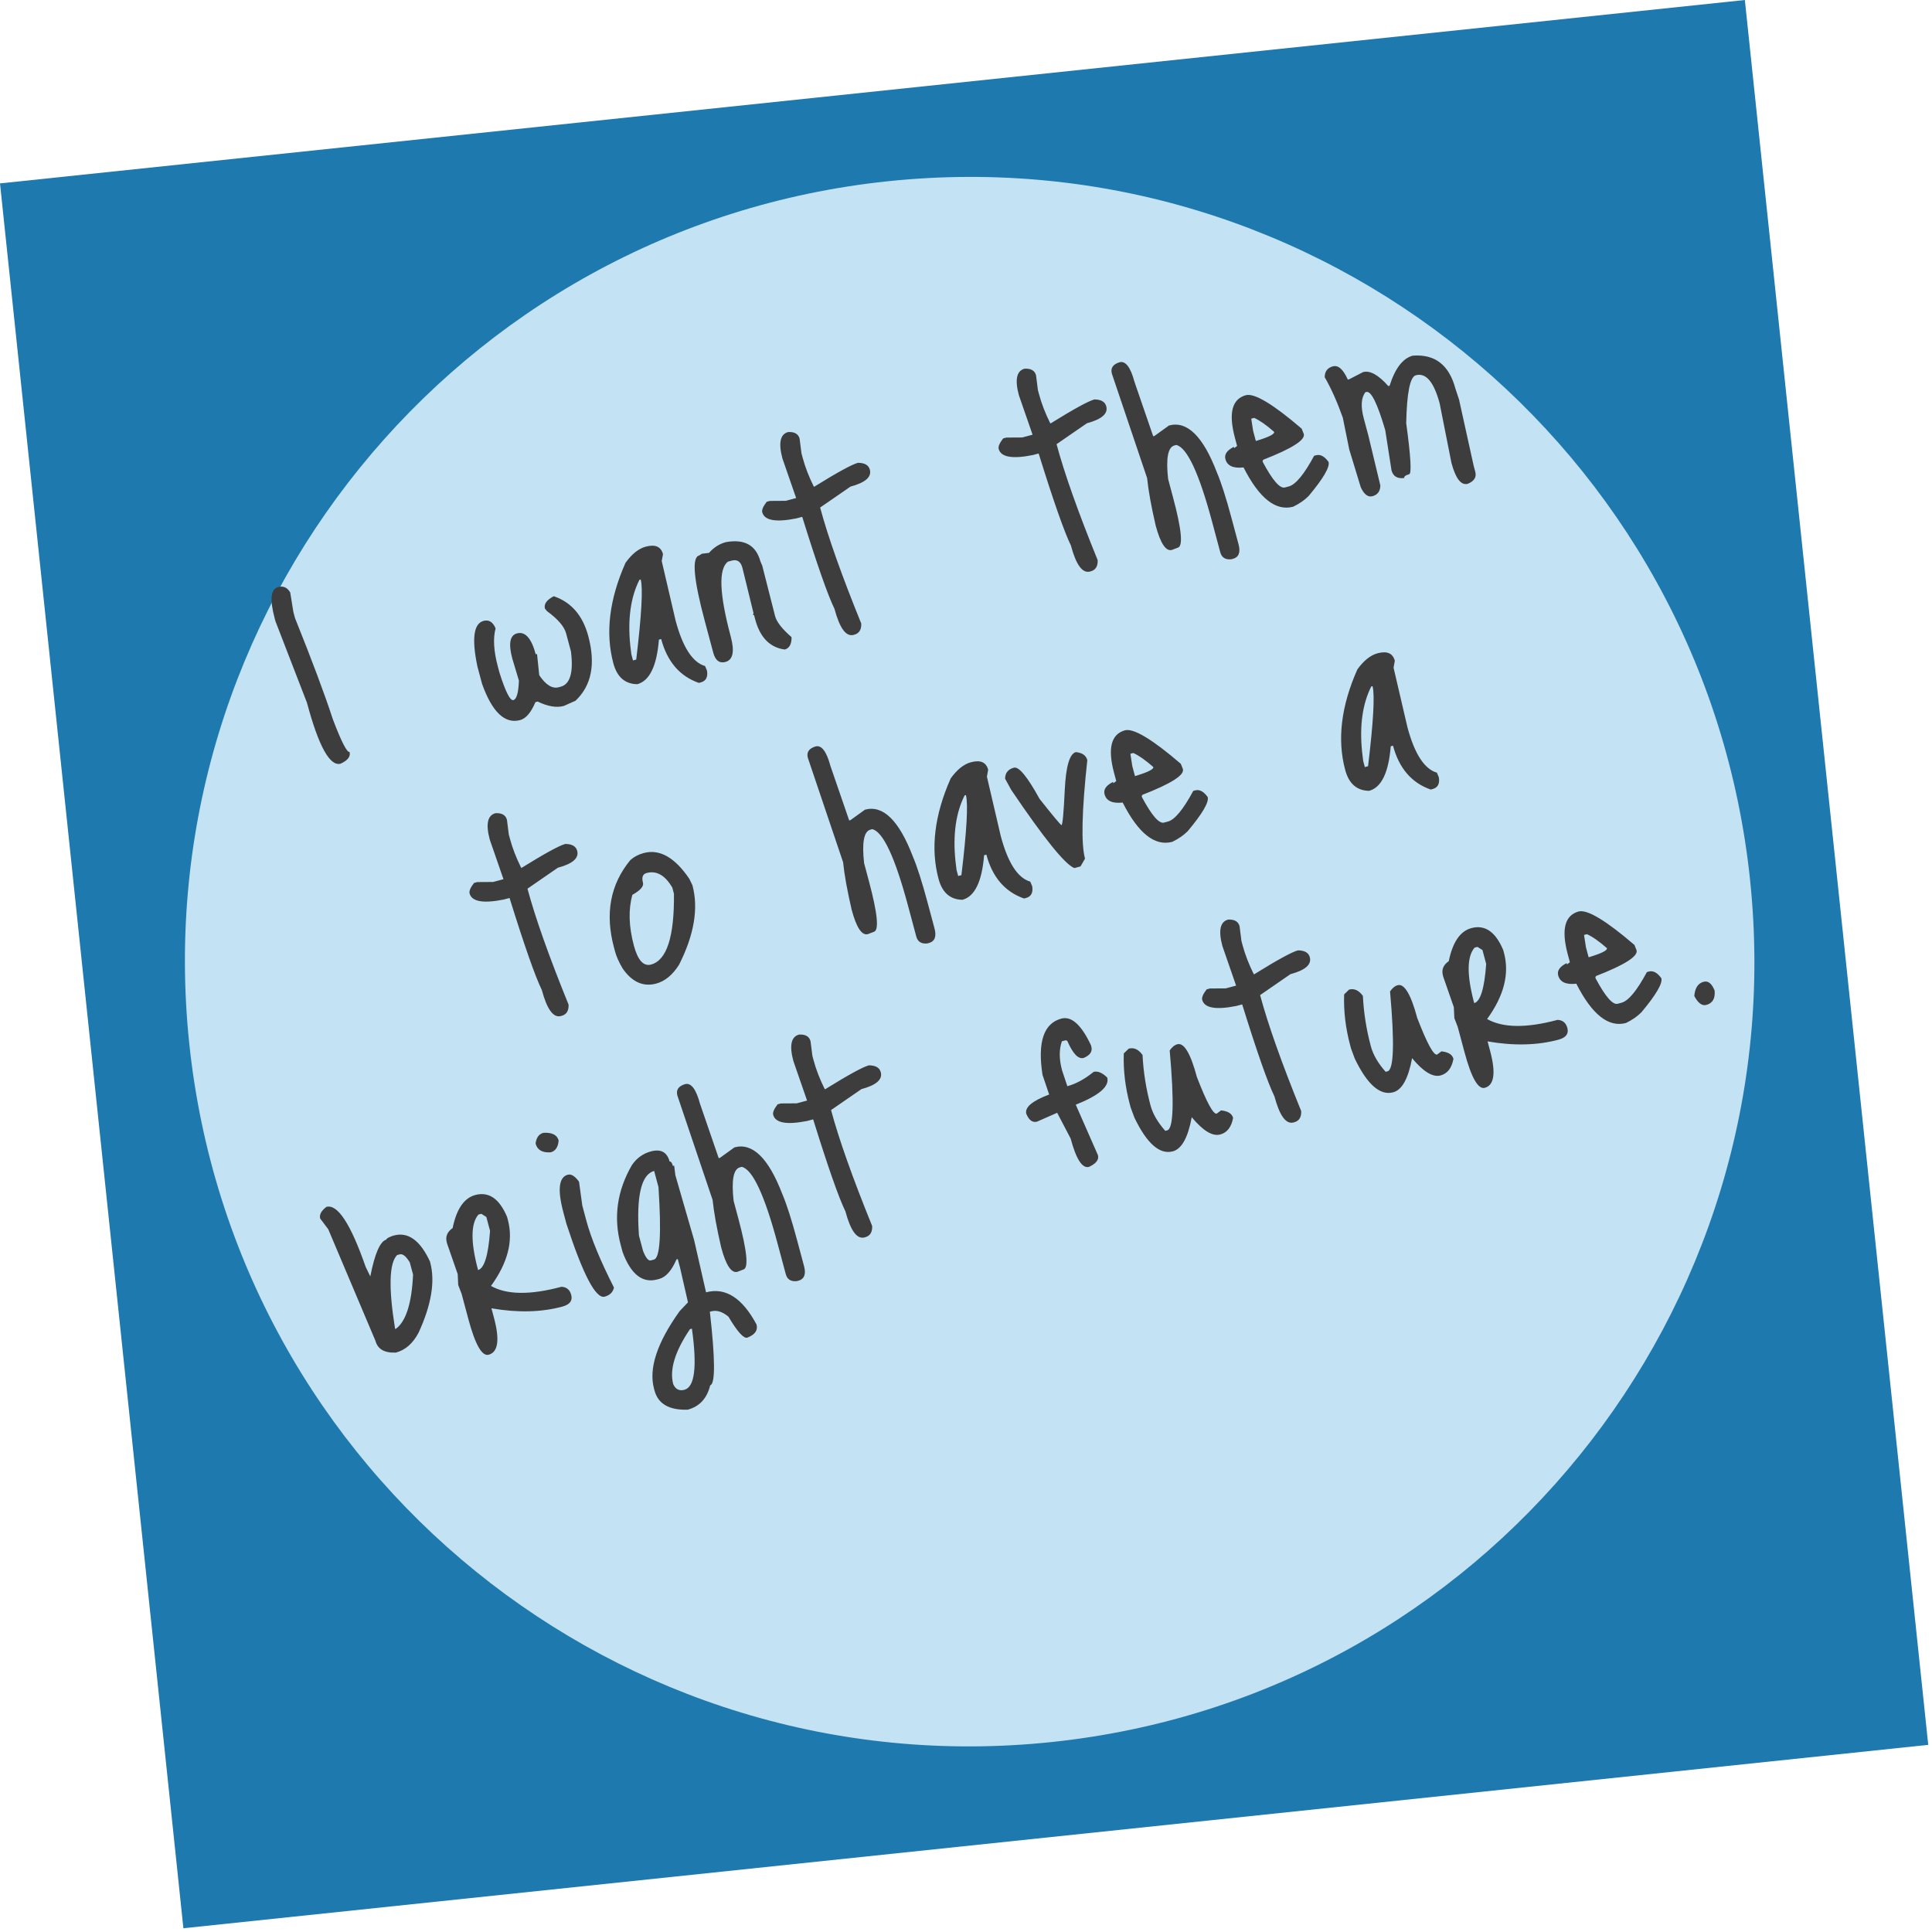
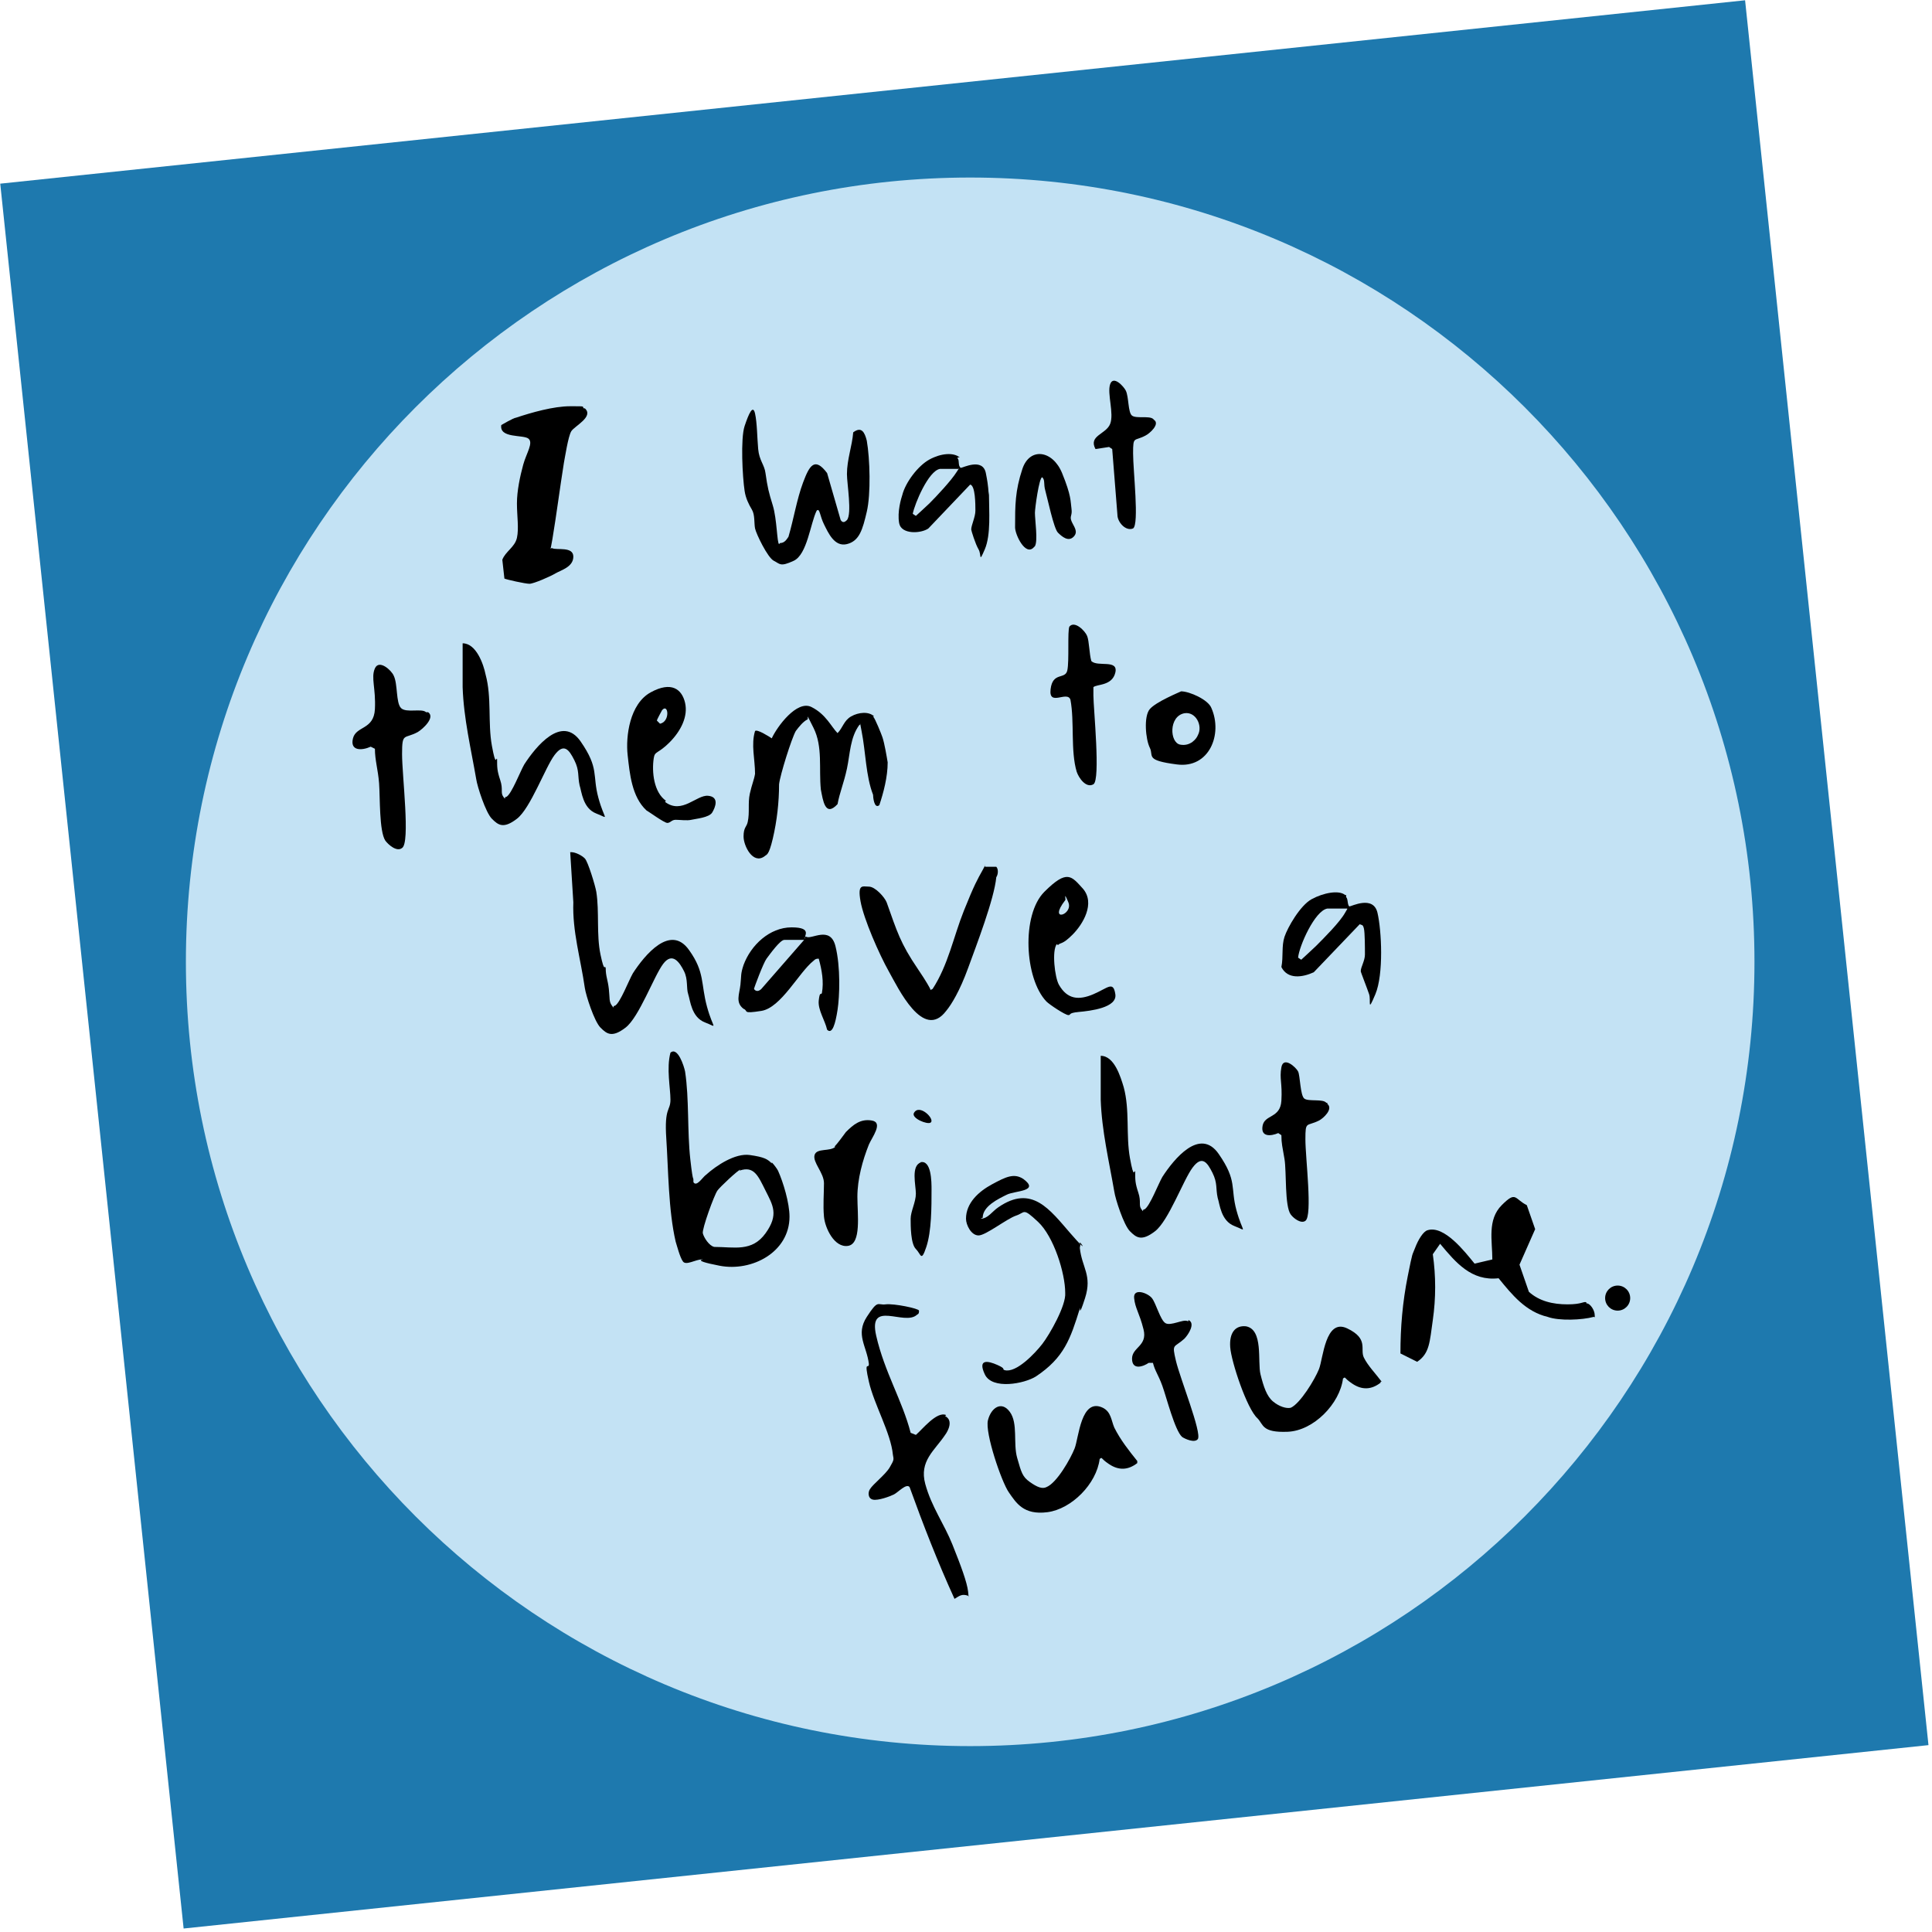
- <svg xmlns="http://www.w3.org/2000/svg" width="185" height="185" viewBox="0 0 185 185" fill="none">
-   <rect y="17.561" width="168" height="168" transform="rotate(-6 0 17.5608)" fill="#1E79AE" />
-   <circle cx="92.85" cy="92.084" r="75.138" transform="rotate(-6 92.8502 92.0841)" fill="#C3E2F4" />
-   <path d="M26.625 56.213C27.12 56.081 27.508 56.253 27.79 56.729L28.093 58.603L28.251 59.19C29.909 63.318 31.117 66.549 31.876 68.886C32.693 71.03 33.226 72.069 33.473 72.003C33.589 72.436 33.303 72.811 32.615 73.127C31.584 73.403 30.512 71.46 29.396 67.298L26.378 59.493L26.303 59.215C25.817 57.402 25.924 56.401 26.625 56.213ZM53.023 57.091C54.698 57.658 55.801 58.931 56.331 60.909C57.049 63.588 56.641 65.651 55.108 67.1L53.983 67.601C53.283 67.788 52.45 67.647 51.484 67.177L51.268 67.235C50.85 68.23 50.363 68.802 49.807 68.952C48.344 69.344 47.129 68.189 46.162 65.489L45.715 63.82C45.158 61.164 45.353 59.709 46.301 59.455C46.816 59.317 47.201 59.556 47.455 60.173C47.201 61.124 47.274 62.342 47.671 63.826L47.828 64.413C48.408 66.245 48.852 67.12 49.161 67.037C49.47 66.955 49.646 66.333 49.689 65.173L49.055 63.057C48.675 61.635 48.824 60.833 49.504 60.651C50.287 60.441 50.886 61.109 51.3 62.655L51.423 62.621L51.636 64.652C52.262 65.588 52.885 65.973 53.503 65.808L53.688 65.758C54.595 65.515 54.923 64.389 54.672 62.38L54.208 60.65C54.031 59.99 53.422 59.281 52.379 58.522L52.181 58.277C52.065 57.845 52.345 57.449 53.023 57.091ZM61.835 52.345C62.742 52.102 63.291 52.341 63.485 53.062L63.364 53.724L64.694 59.43C65.379 61.985 66.319 63.434 67.515 63.776L67.701 64.223C67.799 64.837 67.601 65.21 67.107 65.343L66.921 65.393C65.094 64.756 63.891 63.356 63.311 61.192L63.095 61.25C62.889 63.779 62.199 65.201 61.024 65.515C59.849 65.499 59.085 64.831 58.731 63.512C57.953 60.607 58.341 57.4 59.897 53.891C60.509 53.042 61.155 52.527 61.835 52.345ZM60.347 61.754L60.456 62.653L60.613 63.24L60.922 63.157C61.435 58.89 61.578 56.334 61.352 55.489L61.228 55.522C60.392 57.181 60.099 59.259 60.347 61.754ZM69.504 51.913C71.294 51.588 72.399 52.208 72.819 53.774L72.988 54.16L74.219 58.998C74.368 59.554 74.889 60.221 75.781 60.998L75.798 61.06C75.793 61.701 75.575 62.08 75.142 62.196C73.721 62.003 72.778 61.041 72.314 59.31L72.207 58.908L72.097 58.871L72.157 58.722L72.14 58.66L71.09 54.37C70.93 53.773 70.592 53.543 70.077 53.681L69.706 53.78C68.786 54.468 68.876 56.863 69.975 60.964C70.356 62.385 70.186 63.193 69.464 63.386C68.908 63.535 68.525 63.262 68.317 62.567L67.489 59.476C66.418 55.478 66.233 53.386 66.933 53.198L67.217 53.023L67.891 52.941C68.348 52.421 68.886 52.079 69.504 51.913ZM75.47 41.37C76.08 41.339 76.445 41.55 76.567 42.003L76.746 43.413L76.854 43.815C77.097 44.721 77.456 45.652 77.933 46.607L77.995 46.59C80.192 45.228 81.579 44.47 82.156 44.316C82.798 44.32 83.177 44.539 83.292 44.972C83.48 45.672 82.863 46.213 81.441 46.594L78.533 48.599C79.278 51.381 80.591 55.082 82.469 59.703C82.495 60.292 82.27 60.651 81.796 60.778L81.734 60.794C81.013 60.987 80.404 60.157 79.907 58.302C79.269 56.993 78.239 54.056 76.817 49.49L76.261 49.639C74.291 50.034 73.201 49.84 72.991 49.057C72.93 48.831 73.072 48.494 73.416 48.049L73.725 47.966L75.247 47.956L76.236 47.691L74.922 43.902C74.525 42.418 74.707 41.574 75.47 41.37ZM98.109 35.304C98.719 35.273 99.084 35.484 99.206 35.937L99.385 37.347L99.493 37.749C99.735 38.655 100.095 39.586 100.572 40.541L100.634 40.524C102.831 39.162 104.218 38.404 104.795 38.249C105.437 38.254 105.815 38.473 105.931 38.906C106.119 39.606 105.502 40.147 104.08 40.528L101.172 42.533C101.917 45.315 103.229 49.016 105.108 53.637C105.133 54.226 104.909 54.584 104.435 54.712L104.373 54.728C103.652 54.921 103.043 54.091 102.546 52.236C101.908 50.927 100.878 47.99 99.456 43.423L98.9 43.573C96.93 43.968 95.84 43.774 95.63 42.991C95.569 42.764 95.711 42.428 96.055 41.983L96.364 41.9L97.885 41.89L98.875 41.625L97.561 37.836C97.164 36.352 97.346 35.508 98.109 35.304ZM107.202 34.689C107.779 34.534 108.255 35.158 108.631 36.559L110.426 41.776L110.55 41.743L111.938 40.742C113.669 40.278 115.195 41.768 116.515 45.213C116.93 46.184 117.4 47.649 117.924 49.606L118.595 52.11C118.805 52.893 118.622 53.362 118.045 53.516L117.921 53.55C117.343 53.616 116.984 53.392 116.846 52.877L116.068 49.971C114.82 45.314 113.676 42.86 112.637 42.608L112.452 42.658C111.833 42.824 111.634 43.893 111.854 45.866L112.317 47.597C113.146 50.688 113.302 52.302 112.787 52.441L112.216 52.66C111.639 52.814 111.122 52.036 110.663 50.326C110.239 48.496 109.965 46.979 109.842 45.776L106.468 35.78C106.324 35.245 106.569 34.881 107.202 34.689ZM119.31 37.839C120.14 37.638 121.917 38.708 124.642 41.048L124.845 41.557C124.999 42.134 123.706 42.955 120.966 44.021L120.898 44.138L120.931 44.262C121.861 46.001 122.563 46.806 123.037 46.679L123.408 46.58C124.067 46.403 124.876 45.425 125.835 43.644L126.02 43.594C126.432 43.484 126.832 43.697 127.218 44.234C127.351 44.728 126.715 45.815 125.309 47.495C124.928 47.884 124.434 48.226 123.829 48.521C122.159 48.968 120.576 47.714 119.077 44.759C118.09 44.868 117.511 44.604 117.34 43.965C117.219 43.512 117.489 43.119 118.151 42.787L118.184 42.911L118.46 42.704L118.253 41.932C117.618 39.562 117.97 38.198 119.31 37.839ZM120.092 40.014L119.813 40.089L119.996 41.266L120.253 42.224L120.377 42.191C121.519 41.84 122.063 41.562 122.008 41.356C121.257 40.696 120.618 40.249 120.092 40.014ZM126.847 36.117C126.853 35.563 127.114 35.218 127.629 35.08C128.144 34.941 128.622 35.366 129.063 36.352L129.187 36.319L130.526 35.629C131.185 35.452 131.99 35.899 132.939 36.97L133.063 36.937C133.588 35.272 134.325 34.312 135.273 34.058C137.392 33.888 138.755 34.936 139.362 37.203L139.714 38.268L141.109 44.587L141.266 45.174C141.404 45.689 141.165 46.073 140.548 46.327C139.909 46.498 139.388 45.832 138.985 44.327L137.857 38.633C137.305 36.573 136.545 35.672 135.576 35.932C135.02 36.081 134.712 37.61 134.652 40.519C135.089 43.715 135.183 45.346 134.936 45.412C134.586 45.506 134.43 45.625 134.469 45.77C133.808 45.858 133.4 45.614 133.245 45.037L132.645 41.189C131.893 38.63 131.29 37.411 130.837 37.533L130.744 37.558C130.334 38.087 130.284 38.929 130.593 40.083L131.032 41.721L132.175 46.483C132.169 47.037 131.919 47.38 131.424 47.513C130.991 47.629 130.617 47.343 130.3 46.655L129.199 43.041L128.581 39.992C128.043 38.48 127.465 37.188 126.847 36.117ZM47.445 77.867C48.055 77.836 48.421 78.047 48.542 78.5L48.721 79.91L48.829 80.312C49.072 81.218 49.432 82.149 49.908 83.103L49.97 83.087C52.167 81.725 53.554 80.967 54.131 80.812C54.773 80.817 55.152 81.036 55.268 81.469C55.456 82.169 54.839 82.71 53.417 83.091L50.509 85.096C51.254 87.878 52.566 91.579 54.445 96.2C54.47 96.789 54.246 97.147 53.772 97.274L53.71 97.291C52.989 97.484 52.38 96.653 51.883 94.799C51.245 93.49 50.215 90.553 48.793 85.987L48.236 86.135C46.266 86.531 45.176 86.337 44.966 85.554C44.906 85.327 45.047 84.991 45.392 84.546L45.701 84.463L47.222 84.453L48.211 84.188L46.898 80.398C46.5 78.915 46.683 78.071 47.445 77.867ZM61.636 81.684C63.16 81.275 64.618 82.099 66.009 84.156L66.306 84.772C66.897 86.977 66.471 89.51 65.029 92.37C64.409 93.353 63.677 93.958 62.832 94.184C61.595 94.516 60.529 94.039 59.633 92.755C59.271 92.146 59.023 91.594 58.891 91.099L58.792 90.728C57.919 87.472 58.441 84.682 60.358 82.357C60.715 82.041 61.141 81.816 61.636 81.684ZM60.698 90.549C61.074 91.95 61.622 92.554 62.343 92.361C63.847 91.957 64.578 89.697 64.534 85.578L64.377 84.991C63.684 83.807 62.864 83.342 61.916 83.596C61.545 83.696 61.429 84.003 61.567 84.518C61.661 84.868 61.323 85.257 60.554 85.684C60.159 87.093 60.207 88.715 60.698 90.549ZM78.091 71.477C78.668 71.323 79.144 71.946 79.52 73.347L81.315 78.564L81.439 78.531L82.827 77.53C84.558 77.066 86.084 78.556 87.404 82.001C87.819 82.972 88.289 84.437 88.813 86.394L89.484 88.898C89.694 89.681 89.51 90.15 88.933 90.304L88.81 90.338C88.231 90.404 87.873 90.18 87.735 89.665L86.957 86.759C85.709 82.102 84.565 79.648 83.526 79.396L83.341 79.446C82.722 79.612 82.523 80.681 82.743 82.654L83.206 84.385C84.034 87.476 84.191 89.091 83.676 89.228L83.105 89.448C82.528 89.602 82.01 88.824 81.552 87.114C81.128 85.284 80.854 83.767 80.731 82.564L77.357 72.568C77.213 72.033 77.458 71.669 78.091 71.477ZM92.973 72.989C93.88 72.746 94.43 72.985 94.623 73.706L94.502 74.368L95.832 80.074C96.517 82.629 97.457 84.078 98.653 84.42L98.84 84.867C98.938 85.481 98.74 85.855 98.245 85.987L98.06 86.037C96.233 85.4 95.029 84 94.45 81.836L94.233 81.894C94.027 84.423 93.337 85.845 92.162 86.159C90.987 86.143 90.223 85.475 89.87 84.156C89.091 81.251 89.48 78.044 91.035 74.535C91.647 73.686 92.293 73.171 92.973 72.989ZM91.486 82.398L91.594 83.297L91.752 83.884L92.061 83.801C92.574 79.534 92.717 76.978 92.491 76.133L92.367 76.166C91.531 77.826 91.237 79.903 91.486 82.398ZM97.088 73.51C97.562 73.383 98.381 74.378 99.544 76.496C100.813 78.099 101.513 78.939 101.644 79.014C101.747 78.986 101.852 77.854 101.959 75.617C102.067 73.379 102.419 72.18 103.017 72.02C103.628 72.077 103.995 72.332 104.116 72.786C103.587 77.654 103.514 80.799 103.895 82.221L103.465 82.965L102.877 83.123C101.992 82.786 99.976 80.289 96.829 75.633L96.244 74.564C96.25 74.01 96.532 73.659 97.088 73.51ZM107.736 69.927C108.566 69.727 110.343 70.797 113.069 73.137L113.271 73.646C113.426 74.223 112.133 75.044 109.393 76.109L109.325 76.227L109.358 76.351C110.288 78.089 110.989 78.895 111.463 78.768L111.834 78.669C112.494 78.492 113.303 77.513 114.261 75.733L114.446 75.683C114.859 75.573 115.258 75.786 115.645 76.323C115.777 76.817 115.141 77.904 113.736 79.584C113.354 79.973 112.861 80.315 112.255 80.61C110.586 81.057 109.002 79.803 107.503 76.848C106.517 76.957 105.938 76.693 105.767 76.054C105.645 75.601 105.916 75.208 106.578 74.876L106.611 75L106.887 74.793L106.68 74.02C106.045 71.651 106.397 70.286 107.736 69.927ZM108.518 72.103L108.24 72.178L108.423 73.355L108.679 74.313L108.803 74.28C109.946 73.929 110.49 73.651 110.435 73.445C109.683 72.785 109.045 72.338 108.518 72.103ZM131.912 62.555C132.819 62.312 133.369 62.551 133.562 63.273L133.441 63.934L134.771 69.641C135.456 72.196 136.396 73.644 137.592 73.987L137.778 74.434C137.877 75.048 137.679 75.421 137.184 75.554L136.999 75.603C135.172 74.966 133.968 73.566 133.388 71.403L133.172 71.46C132.966 73.989 132.276 75.411 131.101 75.726C129.926 75.709 129.162 75.042 128.809 73.723C128.03 70.817 128.419 67.61 129.974 64.101C130.586 63.253 131.232 62.737 131.912 62.555ZM130.425 71.965L130.533 72.863L130.69 73.451L131 73.368C131.513 69.1 131.656 66.544 131.429 65.699L131.306 65.732C130.47 67.392 130.176 69.469 130.425 71.965ZM31.256 115.565C32.327 115.278 33.581 117.195 35.016 121.316L35.458 122.224C35.887 120.033 36.401 118.858 36.998 118.698C36.976 118.615 37.176 118.496 37.597 118.338L37.721 118.305C39.081 117.941 40.231 118.77 41.171 120.793L41.195 120.886C41.681 122.699 41.31 124.941 40.082 127.611C39.541 128.64 38.816 129.276 37.91 129.518C36.819 129.568 36.166 129.191 35.95 128.387L31.431 117.705L30.661 116.685C30.562 116.314 30.76 115.941 31.256 115.565ZM37.833 127.253L37.926 127.228C38.881 126.509 39.424 124.784 39.554 122.055L39.239 120.88C38.883 120.291 38.56 120.035 38.272 120.112L38.024 120.179C37.261 120.957 37.197 123.316 37.833 127.253ZM45.509 114.429C46.807 114.082 47.823 114.781 48.556 116.528L48.631 116.807C49.166 118.805 48.627 120.915 47.014 123.137C48.524 123.991 50.773 124.018 53.761 123.217C54.253 123.24 54.565 123.499 54.697 123.993C54.847 124.55 54.56 124.924 53.839 125.118C51.82 125.659 49.559 125.712 47.058 125.278L47.298 126.175C47.867 128.297 47.698 129.48 46.791 129.723C46.152 129.894 45.504 128.753 44.847 126.301L44.201 123.89L43.877 123.05L43.828 122.003L42.816 119.093L42.783 118.97C42.634 118.413 42.821 117.955 43.342 117.594C43.715 115.771 44.438 114.717 45.509 114.429ZM45.777 121.613C46.375 121.453 46.758 120.202 46.925 117.86L46.569 116.531L46.09 116.228L45.812 116.303C45.071 117.164 45.06 118.934 45.777 121.613ZM52.037 108.473C52.865 108.428 53.35 108.673 53.493 109.209C53.442 109.841 53.19 110.218 52.736 110.34C51.935 110.4 51.452 110.121 51.286 109.502C51.354 108.932 51.605 108.589 52.037 108.473ZM54.371 112.486C54.701 112.397 55.059 112.621 55.446 113.158L55.756 115.427L56.145 116.88C56.598 118.57 57.48 120.708 58.791 123.294C58.69 123.741 58.392 124.03 57.898 124.163C57.053 124.389 55.834 122.065 54.241 117.192L53.951 116.11C53.366 113.925 53.506 112.717 54.371 112.486ZM62.336 110.252C63.283 109.998 63.879 110.325 64.122 111.231C64.245 111.198 64.349 111.336 64.431 111.645L64.555 111.612L64.672 112.542L66.468 118.752L67.608 123.747C69.463 123.25 71.074 124.276 72.441 126.825C72.59 127.382 72.295 127.803 71.554 128.09C71.204 128.184 70.606 127.516 69.759 126.086C69.186 125.599 68.632 125.427 68.097 125.571L67.973 125.604C68.49 130.17 68.501 132.519 68.006 132.652C67.701 133.904 66.982 134.682 65.849 134.986C64.075 135.041 63.017 134.43 62.674 133.153L62.624 132.967C62.105 131.03 62.923 128.559 65.077 125.552L65.878 124.708L65.107 121.337L64.9 120.564L64.776 120.597C64.313 121.671 63.762 122.293 63.123 122.464L62.938 122.514C61.516 122.895 60.409 122.021 59.618 119.892L59.436 119.212C58.729 116.574 59.085 114.028 60.503 111.572C60.962 110.896 61.573 110.456 62.336 110.252ZM61.183 118.313L61.58 119.797C61.845 120.455 62.09 120.753 62.317 120.693L62.626 120.61C63.203 120.455 63.345 118.142 63.053 113.671L62.639 112.126C61.402 112.457 60.917 114.519 61.183 118.313ZM64.465 132.541C64.685 133.034 65.043 133.214 65.537 133.081C66.526 132.816 66.765 130.864 66.254 127.224L66.068 127.274C64.629 129.404 64.095 131.16 64.465 132.541ZM65.597 103.813C66.174 103.658 66.65 104.281 67.026 105.683L68.821 110.9L68.945 110.866L70.333 109.865C72.064 109.401 73.59 110.892 74.91 114.337C75.325 115.308 75.795 116.772 76.319 118.73L76.99 121.233C77.2 122.017 77.016 122.485 76.439 122.64L76.316 122.673C75.737 122.74 75.379 122.515 75.241 122L74.462 119.095C73.215 114.438 72.071 111.983 71.032 111.732L70.846 111.781C70.228 111.947 70.029 113.017 70.248 114.99L70.712 116.721C71.54 119.811 71.697 121.426 71.182 121.564L70.611 121.783C70.034 121.938 69.516 121.16 69.058 119.45C68.634 117.62 68.36 116.103 68.236 114.899L64.862 104.904C64.719 104.368 64.964 104.004 65.597 103.813ZM76.516 99.065C77.126 99.034 77.492 99.245 77.613 99.698L77.792 101.108L77.9 101.51C78.143 102.417 78.503 103.347 78.979 104.302L79.041 104.285C81.238 102.923 82.625 102.165 83.202 102.011C83.844 102.015 84.223 102.234 84.339 102.667C84.526 103.367 83.909 103.908 82.488 104.289L79.579 106.294C80.325 109.076 81.637 112.777 83.515 117.398C83.541 117.987 83.317 118.346 82.843 118.473L82.781 118.489C82.06 118.682 81.451 117.852 80.954 115.997C80.316 114.688 79.286 111.751 77.864 107.185L77.307 107.334C75.337 107.729 74.247 107.535 74.037 106.752C73.976 106.526 74.118 106.189 74.463 105.744L74.772 105.661L76.293 105.651L77.282 105.386L75.969 101.597C75.571 100.113 75.754 99.269 76.516 99.065ZM101.63 97.537C102.598 97.277 103.544 98.128 104.467 100.089L104.5 100.213C104.627 100.687 104.382 101.051 103.766 101.304C103.25 101.442 102.729 100.897 102.201 99.67L102.053 99.61L101.682 99.709C101.405 100.49 101.41 101.416 101.697 102.488L102.204 104.009C103.029 103.788 103.867 103.331 104.72 102.639C105.111 102.534 105.546 102.716 106.025 103.184C106.251 104.028 105.247 104.894 103.01 105.78L105.133 110.612C105.249 111.044 104.963 111.419 104.275 111.736C103.636 111.907 103.052 111.004 102.522 109.025L101.23 106.555L99.304 107.403C98.871 107.519 98.528 107.268 98.275 106.652C98.109 106.034 98.838 105.418 100.463 104.806L99.826 102.923C99.339 99.785 99.94 97.99 101.63 97.537ZM107.609 100.871L108.083 100.413C108.577 100.28 109.018 100.482 109.405 101.019C109.484 102.632 109.739 104.243 110.169 105.85C110.385 106.654 110.856 107.466 111.584 108.287L111.77 108.237C112.367 108.077 112.446 105.527 112.006 100.587C112.228 100.263 112.473 100.064 112.741 99.993C113.38 99.822 114.003 100.869 114.61 103.136C115.546 105.558 116.179 106.724 116.509 106.636L116.923 106.326C117.581 106.393 117.965 106.632 118.076 107.044C117.915 107.927 117.504 108.456 116.845 108.633C116.103 108.832 115.194 108.28 114.116 106.979C113.756 108.931 113.153 110.02 112.308 110.246C111.051 110.583 109.825 109.509 108.629 107.025L108.271 106.06L108.188 105.751C107.747 104.103 107.554 102.476 107.609 100.871ZM117.598 88.057C118.208 88.026 118.574 88.237 118.695 88.69L118.874 90.1L118.982 90.502C119.225 91.409 119.585 92.339 120.061 93.294L120.123 93.277C122.32 91.915 123.707 91.157 124.284 91.003C124.926 91.007 125.305 91.226 125.421 91.659C125.609 92.359 124.992 92.9 123.57 93.281L120.662 95.286C121.407 98.068 122.719 101.769 124.597 106.39C124.623 106.979 124.399 107.338 123.925 107.465L123.863 107.481C123.142 107.675 122.533 106.844 122.036 104.989C121.398 103.68 120.368 100.743 118.946 96.177L118.389 96.326C116.419 96.721 115.329 96.527 115.119 95.744C115.058 95.518 115.2 95.182 115.545 94.736L115.854 94.653L117.375 94.643L118.364 94.378L117.051 90.589C116.653 89.105 116.836 88.261 117.598 88.057ZM128.709 95.217L129.182 94.759C129.677 94.626 130.118 94.829 130.504 95.365C130.583 96.979 130.838 98.589 131.269 100.196C131.484 101 131.956 101.812 132.684 102.633L132.869 102.583C133.467 102.423 133.545 99.873 133.105 94.934C133.327 94.609 133.573 94.411 133.84 94.339C134.479 94.168 135.102 95.216 135.71 97.482C136.646 99.904 137.278 101.071 137.608 100.982L138.022 100.673C138.68 100.739 139.065 100.978 139.175 101.391C139.014 102.273 138.604 102.803 137.944 102.979C137.203 103.178 136.293 102.627 135.215 101.325C134.855 103.277 134.252 104.366 133.407 104.593C132.15 104.929 130.924 103.856 129.728 101.371L129.371 100.407L129.288 100.098C128.846 98.449 128.653 96.822 128.709 95.217ZM140.894 88.871C142.192 88.523 143.208 89.223 143.941 90.97L144.016 91.248C144.551 93.247 144.013 95.357 142.399 97.578C143.909 98.433 146.158 98.46 149.146 97.659C149.638 97.682 149.95 97.94 150.083 98.435C150.232 98.991 149.946 99.366 149.224 99.559C147.205 100.1 144.945 100.154 142.443 99.72L142.683 100.616C143.252 102.739 143.083 103.921 142.176 104.164C141.537 104.336 140.889 103.195 140.232 100.743L139.586 98.332L139.262 97.491L139.213 96.444L138.202 93.535L138.168 93.411C138.019 92.855 138.206 92.396 138.728 92.036C139.101 90.213 139.823 89.158 140.894 88.871ZM141.163 96.054C141.76 95.894 142.143 94.643 142.31 92.302L141.954 90.972L141.476 90.67L141.197 90.745C140.456 91.606 140.445 93.376 141.163 96.054ZM151.175 87.276C152.005 87.076 153.782 88.145 156.508 90.485L156.71 90.994C156.865 91.571 155.572 92.392 152.832 93.458L152.764 93.575L152.797 93.699C153.727 95.438 154.428 96.243 154.902 96.116L155.273 96.017C155.933 95.84 156.742 94.862 157.7 93.081L157.885 93.031C158.298 92.921 158.697 93.134 159.084 93.671C159.216 94.165 158.58 95.252 157.175 96.932C156.793 97.321 156.3 97.663 155.694 97.958C154.025 98.406 152.441 97.151 150.942 94.196C149.956 94.306 149.377 94.041 149.206 93.402C149.084 92.949 149.355 92.556 150.017 92.224L150.05 92.348L150.326 92.141L150.119 91.369C149.484 88.999 149.836 87.635 151.175 87.276ZM151.957 89.452L151.679 89.526L151.862 90.703L152.118 91.661L152.242 91.628C153.385 91.278 153.929 90.999 153.874 90.793C153.122 90.133 152.484 89.686 151.957 89.452ZM163.132 94.011C163.564 93.895 163.916 94.176 164.186 94.855C164.255 95.609 163.991 96.066 163.394 96.226C162.982 96.337 162.597 96.053 162.239 95.376C162.298 94.61 162.596 94.154 163.132 94.011Z" fill="#3D3D3D" />
+ <svg xmlns="http://www.w3.org/2000/svg" id="Layer_1" version="1.1" viewBox="0 0 185 185">
+   <defs>
+     <style>
+       .st0 {
+         fill: #000000;
+       }
+ 
+       .st1 {
+         fill: #1e79ae;
+       }
+ 
+       .st2 {
+         fill: #c3e2f4;
+       }
+     </style>
+   </defs>
+   <rect class="st1" x="8.3" y="8.3" width="168" height="168" transform="translate(-9.1 10.2) rotate(-6)" />
+   <circle class="st2" cx="92.9" cy="92.1" r="75.1" />
+   <g>
+     <path class="st0" d="M56,39.1c.9.8-1,1.7-1.3,2.2s-.6,2.5-.7,3c-.4,2.5-.7,4.9-1.1,7.3s-.4.7,0,.9,2-.2,2,.8-1.2,1.3-1.7,1.6-2.1,1-2.5,1-2.2-.4-2.4-.5l-.2-1.8c.3-.8,1.2-1.2,1.4-2.1s0-2.1,0-3.3.3-2.6.6-3.7,1-2.1.5-2.5-2.8,0-2.6-1.3c0,0,1.2-.7,1.4-.7,1.5-.5,3.6-1.1,5.2-1.1s1.1,0,1.3.2h0Z" />
+     <path class="st0" d="M73.9,111.3c.2.2.5.6.6.8.5,1.1,1.1,3.1,1.1,4.4,0,3.4-3.6,5.3-6.7,4.7s-1.1-.6-1.7-.6-1.5.6-1.8.2-.6-1.6-.7-1.9c-.7-3-.7-6.9-.9-9.9s.4-2.6.4-3.7-.4-3,0-4.5c.7-.6,1.3,1.3,1.4,1.8.4,2.6.2,5.7.5,8.4s.3,1.4.3,2.2c.3.5.9-.5,1.2-.7,1-.9,2.8-2.1,4.2-1.9s1.7.4,2.1.8h0ZM70.9,112c-.2,0-2,1.7-2.2,2-.3.4-1.5,3.7-1.4,4.1s.6,1.2,1.1,1.3c1.9,0,3.6.5,4.9-1.3s.7-2.7,0-4.1-1.1-2.4-2.5-1.9h0Z" />
+     <path class="st0" d="M74.7,52c.4,0,.6-.3.8-.6.5-1.7.8-3.6,1.4-5.2s1.1-2.5,2.3-.9l1.3,4.5c.2.3.4.2.6,0,.5-.6,0-3.5,0-4.4,0-1.4.5-2.7.6-4,.8-.6,1.1,0,1.3.8.3,1.7.4,5.1,0,6.8s-.7,2.8-1.9,3.1-1.8-1.1-2.2-1.9-.4-1.6-.7-1.3c-.6,1.2-.9,4.2-2.2,4.8s-1.3.3-1.9,0-1.7-2.6-1.8-3.1,0-1.3-.3-1.8-.6-1.1-.7-1.8c-.2-1.3-.4-5,0-6.2s.8-2.1,1-1.2.2,2.3.3,3.4.6,1.5.7,2.3c.2,1.4.3,1.8.7,3.1s.4,3.6.6,3.7h0Z" />
+     <path class="st0" d="M83.6,68.6c.2.2.8,1.7.9,2,.2.6.4,1.8.5,2.4,0,1.4-.4,2.9-.8,4.1-.5.4-.6-.8-.6-1-.7-1.8-.7-4.1-1.1-6.1s0-.4-.2-.6c-.9,1.2-.9,2.8-1.2,4.2s-.7,2.3-.9,3.4c-1.2,1.3-1.4-.4-1.6-1.4-.2-2,.2-4.1-.7-5.9s-.4-.8-.6-.8c-.4.2-.8.7-1.1,1.1-.4.7-1.5,4.2-1.6,5.1,0,1.7-.2,3.5-.6,5.2s-.6,1.5-.8,1.7c-1.1.8-2-1-2-1.9s.3-.9.4-1.4c.2-.9,0-1.8.2-2.7s.4-1.3.5-1.9c0-1.4-.4-2.8,0-4.1.2-.2,1.3.5,1.6.7.5-1.1,2.4-3.7,3.8-3s1.9,1.9,2.5,2.5c.5-.5.6-1.2,1.3-1.6s1.7-.5,2.2,0h-.1Z" />
+     <path class="st0" d="M151.9,124.8c.4,0,.8.7.8,1.1s.1.2-.1.2c-1.1.3-3.3.4-4.4,0-2.1-.5-3.4-2.1-4.7-3.7-2.6.3-4.1-1.5-5.6-3.3l-.7,1c.3,2.1.3,4.2,0,6.3s-.3,3.2-1.5,4l-1.6-.8c0-2.5.2-4.9.7-7.4s.4-1.9.7-2.7.8-1.6,1.2-1.7c1.6-.5,3.6,2.1,4.5,3.2l1.7-.4c0-1.8-.5-3.8.9-5.2s1.2-.6,2.4,0l.8,2.3-1.5,3.4.9,2.6c1,.9,2.3,1.2,3.7,1.2s1.5-.3,1.8-.2h0Z" />
+     <path class="st0" d="M90.5,135.6c.8.4.3,1.4,0,1.8-1,1.5-2.5,2.5-1.9,4.7s1.8,3.8,2.6,5.8,1.4,3.6,1.5,4.5,0,.3,0,.4c-.6-.2-.8,0-1.3.3-1.6-3.5-3-7.1-4.3-10.7-.3-.4-1.1.5-1.5.7s-1.5.6-2,.5-.5-.7-.3-1c.3-.5,1.5-1.4,1.9-2.1s.4-.7.3-1.2c-.2-2.1-1.8-4.8-2.3-7s0-1.1,0-1.7c-.2-1.7-1.3-2.8-.2-4.5s1-1.1,1.8-1.2,3.2.4,3.2.6,0,.3-.2.4c-1.2,1.1-4.7-1.5-3.9,2s2.5,6.2,3.3,9.3l.5.2c.6-.5,2-2.3,2.9-1.9h0Z" />
+     <path class="st0" d="M105.4,101.1c1.3,0,1.9,2,2.2,3,.6,2.2.2,4.6.6,6.8s.4,1,.5,1.3c0,.8,0,1.1.3,2s0,1.2.3,1.6,0,0,.3,0c.5-.3,1.3-2.4,1.7-3.1,1.1-1.7,3.6-4.8,5.4-2.2s1.1,3.2,1.7,5.4,1.1,2-.2,1.5-1.4-2.1-1.6-2.7c-.2-.9,0-1.4-.5-2.4s-1-1.7-1.9-.5-2.3,5.1-3.6,6.1-1.8.6-2.4,0-1.4-3.1-1.5-3.8c-.5-2.9-1.2-5.8-1.3-8.8v-4.3h0Z" />
+     <path class="st0" d="M54.7,81.6c.4,0,1,.3,1.3.6s1,2.6,1.1,3.2c.3,1.9,0,4.1.4,6s.4.9.5,1.3c0,.8.2,1.1.3,2s0,1.2.3,1.6,0,0,.3,0c.5-.3,1.3-2.4,1.7-3.1,1.1-1.7,3.6-4.8,5.4-2.2,1.5,2.1,1.1,3.2,1.7,5.4s1.1,2-.2,1.5-1.4-2.1-1.6-2.7,0-1.4-.4-2.2-1.1-1.9-2-.7-2.3,5.1-3.6,6.1-1.8.6-2.4,0-1.4-3.1-1.5-3.8c-.4-2.8-1.2-5.4-1.1-8.2l-.3-4.8h0Z" />
+     <path class="st0" d="M44.3,61.6c1.3,0,2,2,2.2,3,.6,2.2.2,4.6.6,6.8s.4,1,.5,1.3c0,.8,0,1.1.3,2s0,1.2.3,1.6,0,0,.3,0c.5-.3,1.3-2.4,1.7-3.1,1.1-1.7,3.6-4.8,5.4-2.2s1.1,3.2,1.7,5.4,1.1,2-.2,1.5-1.4-2.1-1.6-2.7c-.2-.9,0-1.4-.5-2.4s-1-1.7-1.9-.5-2.3,5.1-3.6,6.1-1.8.6-2.4,0-1.4-3.1-1.5-3.8c-.5-2.9-1.2-5.8-1.3-8.8v-4.3h0Z" />
+     <path class="st0" d="M93.9,116.7c.7,0,1.1-.7,1.7-1.1,3.2-2.2,4.9.2,6.9,2.5s.8.6.9.9,0,.3,0,.5c.2,1.9,1.2,2.6.5,4.8s-.4.6-.5,1c-.9,2.9-1.5,4.7-4.2,6.5-1.1.7-4.2,1.3-4.9-.2s.3-1.3,1.2-.9.4.4.7.5c1.1.3,2.9-1.6,3.6-2.5s2.3-3.7,2.2-4.9c0-1.9-1.1-5.4-2.6-6.8s-1.2-.9-2.1-.6-2.9,1.9-3.6,1.9-1.2-1-1.2-1.6c0-1.5,1.2-2.6,2.5-3.3s2.1-1.1,3-.5c1.6,1.2-.8,1.1-1.6,1.5s-2.3,1.1-2.3,2.2h0Z" />
+     <path class="st0" d="M94.5,83c.3,0,.6,0,.9,0,.2.2.2.7,0,1-.2,2.1-1.9,6.5-2.7,8.7s-1.6,3.5-2.1,4.1c-2.2,2.9-4.6-2.2-5.5-3.8s-2.4-5-2.7-6.7.2-1.4.8-1.4,1.5,1,1.7,1.5c1,2.8,1.3,3.9,3,6.4s1,2,1.4,1.9c1.5-2.3,2-5,3-7.5s1.3-3,1.8-3.9,0-.3.3-.3h0Z" />
+     <path class="st0" d="M108.9,140.1c-.9.7-1.8.7-2.7.1s-.6-.7-.9-.5c-.3,2.4-2.7,4.8-5,5.1s-3-.9-3.7-1.9-2.3-5.7-2-6.9,1.3-1.9,2.1-.8.3,3,.7,4.4.5,1.8,1.2,2.3,1.2.7,1.6.5c1-.4,2.3-2.7,2.7-3.7s.6-4.9,2.7-3.9c.8.4.8,1.2,1.1,1.9.6,1.2,1.4,2.2,2.2,3.2v.2Z" />
+     <path class="st0" d="M132.2,132.4c-.9.7-1.8.7-2.7.1s-.6-.7-.9-.5c-.3,2.4-2.8,5-5.3,5.1s-2.3-.7-2.9-1.3c-1-.9-2.5-5.4-2.6-6.8s.5-2.1,1.5-2c1.7.3,1.1,3.4,1.4,4.6s.6,2.1,1.2,2.6,1.3.7,1.7.6c.9-.4,2.3-2.7,2.7-3.7s.6-4.9,2.7-3.9c2.1,1,1.2,2,1.6,2.8s1.1,1.5,1.7,2.3h-.1Z" />
+     <path class="st0" d="M101.2,90.4c-.5.6-.2,3.2.2,3.9.8,1.4,1.9,1.5,3.3.9s1.9-1.3,2.1,0-2.4,1.6-3.5,1.7-.7.3-1,.3-1.8-1-2.1-1.3c-2.1-2.2-2.4-8.3-.2-10.5s2.6-1.5,3.7-.3c1.2,1.4,0,3.4-1,4.4s-1.1.7-1.4,1h0ZM102,86.2c-1.7,2.2.8,1.4.3.2s-.2-.2-.3-.2Z" />
+     <path class="st0" d="M63.7,76.8c1.6,1.2,3-.7,4.1-.6s.7,1.1.4,1.6-1.6.6-2,.7-1.1,0-1.5,0-.5.3-.8.3-1.8-1.1-2-1.2c-1.4-1.3-1.6-3.5-1.8-5.3s.2-4.9,2.2-6c2-1.1,3-.3,3.3,1s-.4,2.7-1.5,3.8-1.4.8-1.5,1.5c-.2,1.3,0,3.3,1.2,4.1h-.1ZM63.4,68s-.5.9-.5,1l.3.3c1-.2.8-2,.2-1.3Z" />
+     <path class="st0" d="M77.2,89.7c.5.3,2.3-1.1,2.8.9s.4,4.8.2,6.1-.5,2.4-1,1.9c-.2-.9-.9-1.9-.8-2.8s.2-.5.3-.7c.2-1.1,0-2.2-.3-3.3-.2,0-.3,0-.5.2-1.4,1.1-3.1,4.5-5,4.8s-1.2,0-1.7-.2c-.8-.6-.4-1.4-.3-2.3s0-1,.3-1.9c.7-1.9,2.5-3.6,4.6-3.6s1.1.9,1.3,1.1v-.2ZM77.1,90h-2c-.4,0-1.4,1.4-1.7,1.8s-1.2,2.8-1.2,2.9c.2.3.5.2.7,0l4.1-4.7h0Z" />
+     <path class="st0" d="M128.9,85.9c.2.2.1.7.3.9.2,0,2.3-1.1,2.7.6s.6,5.9-.2,7.8-.4.6-.6,0-.8-2.1-.8-2.2c0-.4.4-1,.4-1.6s0-2.1-.1-2.5-.2-.3-.4-.4l-4.4,4.6c-1.1.5-2.5.7-3.1-.5.2-1,0-2,.3-2.9s1.5-3,2.6-3.6,2.6-.9,3.2-.4h.1ZM129,87h-1.9c-1.2.2-2.7,3.6-2.8,4.7l.3.2c0,0,1.2-1.1,1.4-1.3.8-.8,2.3-2.3,2.8-3.2s.2-.2.2-.4Z" />
+     <path class="st0" d="M91.7,43.9c.2.2,0,.7.3.9.2,0,2.1-1,2.4.5s.2,1.6.3,2.1c0,1.5.2,3.8-.4,5.2s-.3.5-.6,0-.7-1.8-.7-1.9c0-.4.4-1.2.4-1.8s0-2.4-.5-2.5l-4,4.2c-.7.5-2.6.6-2.8-.5s.2-2.4.3-2.7c.3-1.2,1.5-2.8,2.6-3.4s2.3-.7,2.9-.2h-.2ZM91.8,44.9h-1.8c-1.1.2-2.4,3.3-2.6,4.3l.3.2s1.1-1,1.3-1.2c.7-.7,2.1-2.2,2.6-3s.2-.2.2-.4h0Z" />
+     <path class="st0" d="M79.9,109.8c.3-.3.8-1,1.1-1.4.7-.7,1.4-1.3,2.5-1.1s0,1.6-.3,2.3c-.6,1.5-1.1,3.3-1.1,5s.4,4.5-.9,4.7-2.2-1.7-2.3-2.8,0-2.2,0-3.2-1.1-2-.9-2.7,1.5-.3,2-.8h0Z" />
+     <path class="st0" d="M104.7,65.9c0,.2,0,.5,0,.7,0,1.2.7,8.1,0,8.5s-1.4-.6-1.6-1.2c-.6-2-.2-4.8-.6-6.9-.3-.9-2.1.7-1.9-1s1.4-.9,1.6-1.8,0-3.8.2-4.2c.5-.6,1.5.4,1.7.9s.2,1.7.4,2.4c.6.6,2.6-.2,2.3,1.1s-1.8,1.1-2.1,1.4h0Z" />
+     <path class="st0" d="M110.5,40.2c.6.4-.4,1.3-.8,1.5-1.1.6-1.2,0-1.2,1.7s.6,6.8,0,7.2c-.7.3-1.5-.6-1.5-1.3l-.5-6.3-.3-.2-1.3.2c-.7-1.3,1-1.4,1.4-2.4s-.3-2.9,0-3.8,1.3.2,1.5.6c.3.6.2,2.1.6,2.4s1.6,0,2,.3h0Z" />
+     <path class="st0" d="M41,68.2c.7.5-.5,1.6-1,1.9-1.3.7-1.5,0-1.5,2.1s.8,8.5,0,9c-.5.4-1.3-.3-1.6-.7-.6-.9-.5-4.2-.6-5.5s-.4-2.2-.4-3.3l-.4-.2c-.9.4-2,.4-1.7-.8s2-.8,2.1-2.8-.4-3,0-3.9,1.6.2,1.8.7c.4.8.2,2.6.7,3.1s2,0,2.4.4h.2Z" />
+     <path class="st0" d="M127.1,105.7c.6.5-.4,1.4-.8,1.6-1.2.6-1.3,0-1.3,1.8s.7,7.3,0,7.8c-.4.3-1.1-.2-1.4-.6-.6-.8-.4-4.1-.6-5.3s-.3-1.5-.3-2.3l-.3-.2c-.7.3-1.7.4-1.5-.7s1.7-.7,1.8-2.4-.2-2.1,0-3.2,1.4,0,1.6.4.2,2.3.6,2.6,1.8,0,2.1.4h.1Z" />
+     <path class="st0" d="M113.8,126.4c.7.3,0,1.4-.4,1.8-1,.9-1.2.4-.8,2.1s2.5,6.9,2.1,7.5c-.3.4-1.2,0-1.5-.2-.7-.6-1.5-3.8-1.9-4.9s-.7-1.4-.9-2.2h-.4c-.6.4-1.6.7-1.6-.4s1.5-1.2,1.1-2.8-.8-2-.9-3,1.3-.5,1.7,0,.8,2.1,1.3,2.4,1.7-.4,2.1-.2h.1Z" />
+     <path class="st0" d="M99,52.4c-.8.9-1.8-1.2-1.8-1.9,0-2.1,0-3.5.7-5.6s2.9-1.8,3.8.4.8,2.7.9,3.4-.2.7,0,1.2.7,1,.2,1.5-1.1,0-1.5-.4-1-3.3-1.2-4,0-1-.3-1.3c-.3,0-.7,3-.7,3.4,0,.7.3,2.7,0,3.2h0Z" />
+     <path class="st0" d="M113.1,66.2c.8,0,2.6.8,2.9,1.6,1.1,2.5-.2,5.8-3.3,5.4s-2.2-.8-2.6-1.6-.6-3,0-3.7,2.8-1.6,3-1.7h0ZM113.4,68.3c-1.5.3-1.4,2.8-.4,3s1.6-.6,1.7-.9c.5-.9-.2-2.3-1.3-2.1Z" />
+     <path class="st0" d="M88.1,111.3c1.1-.3,1.1,1.9,1.1,2.6,0,1.7,0,4-.5,5.5s-.5.7-1,.2-.5-2.2-.5-2.9.5-1.6.5-2.4-.5-2.7.5-3h0Z" />
+     <path class="st0" d="M89.1,107.5c-.3.2-1.8-.4-1.6-.9.5-1,2.1.6,1.6.9Z" />
+   </g>
+   <circle class="st0" cx="154.9" cy="124.3" r="1.2" />
</svg>
